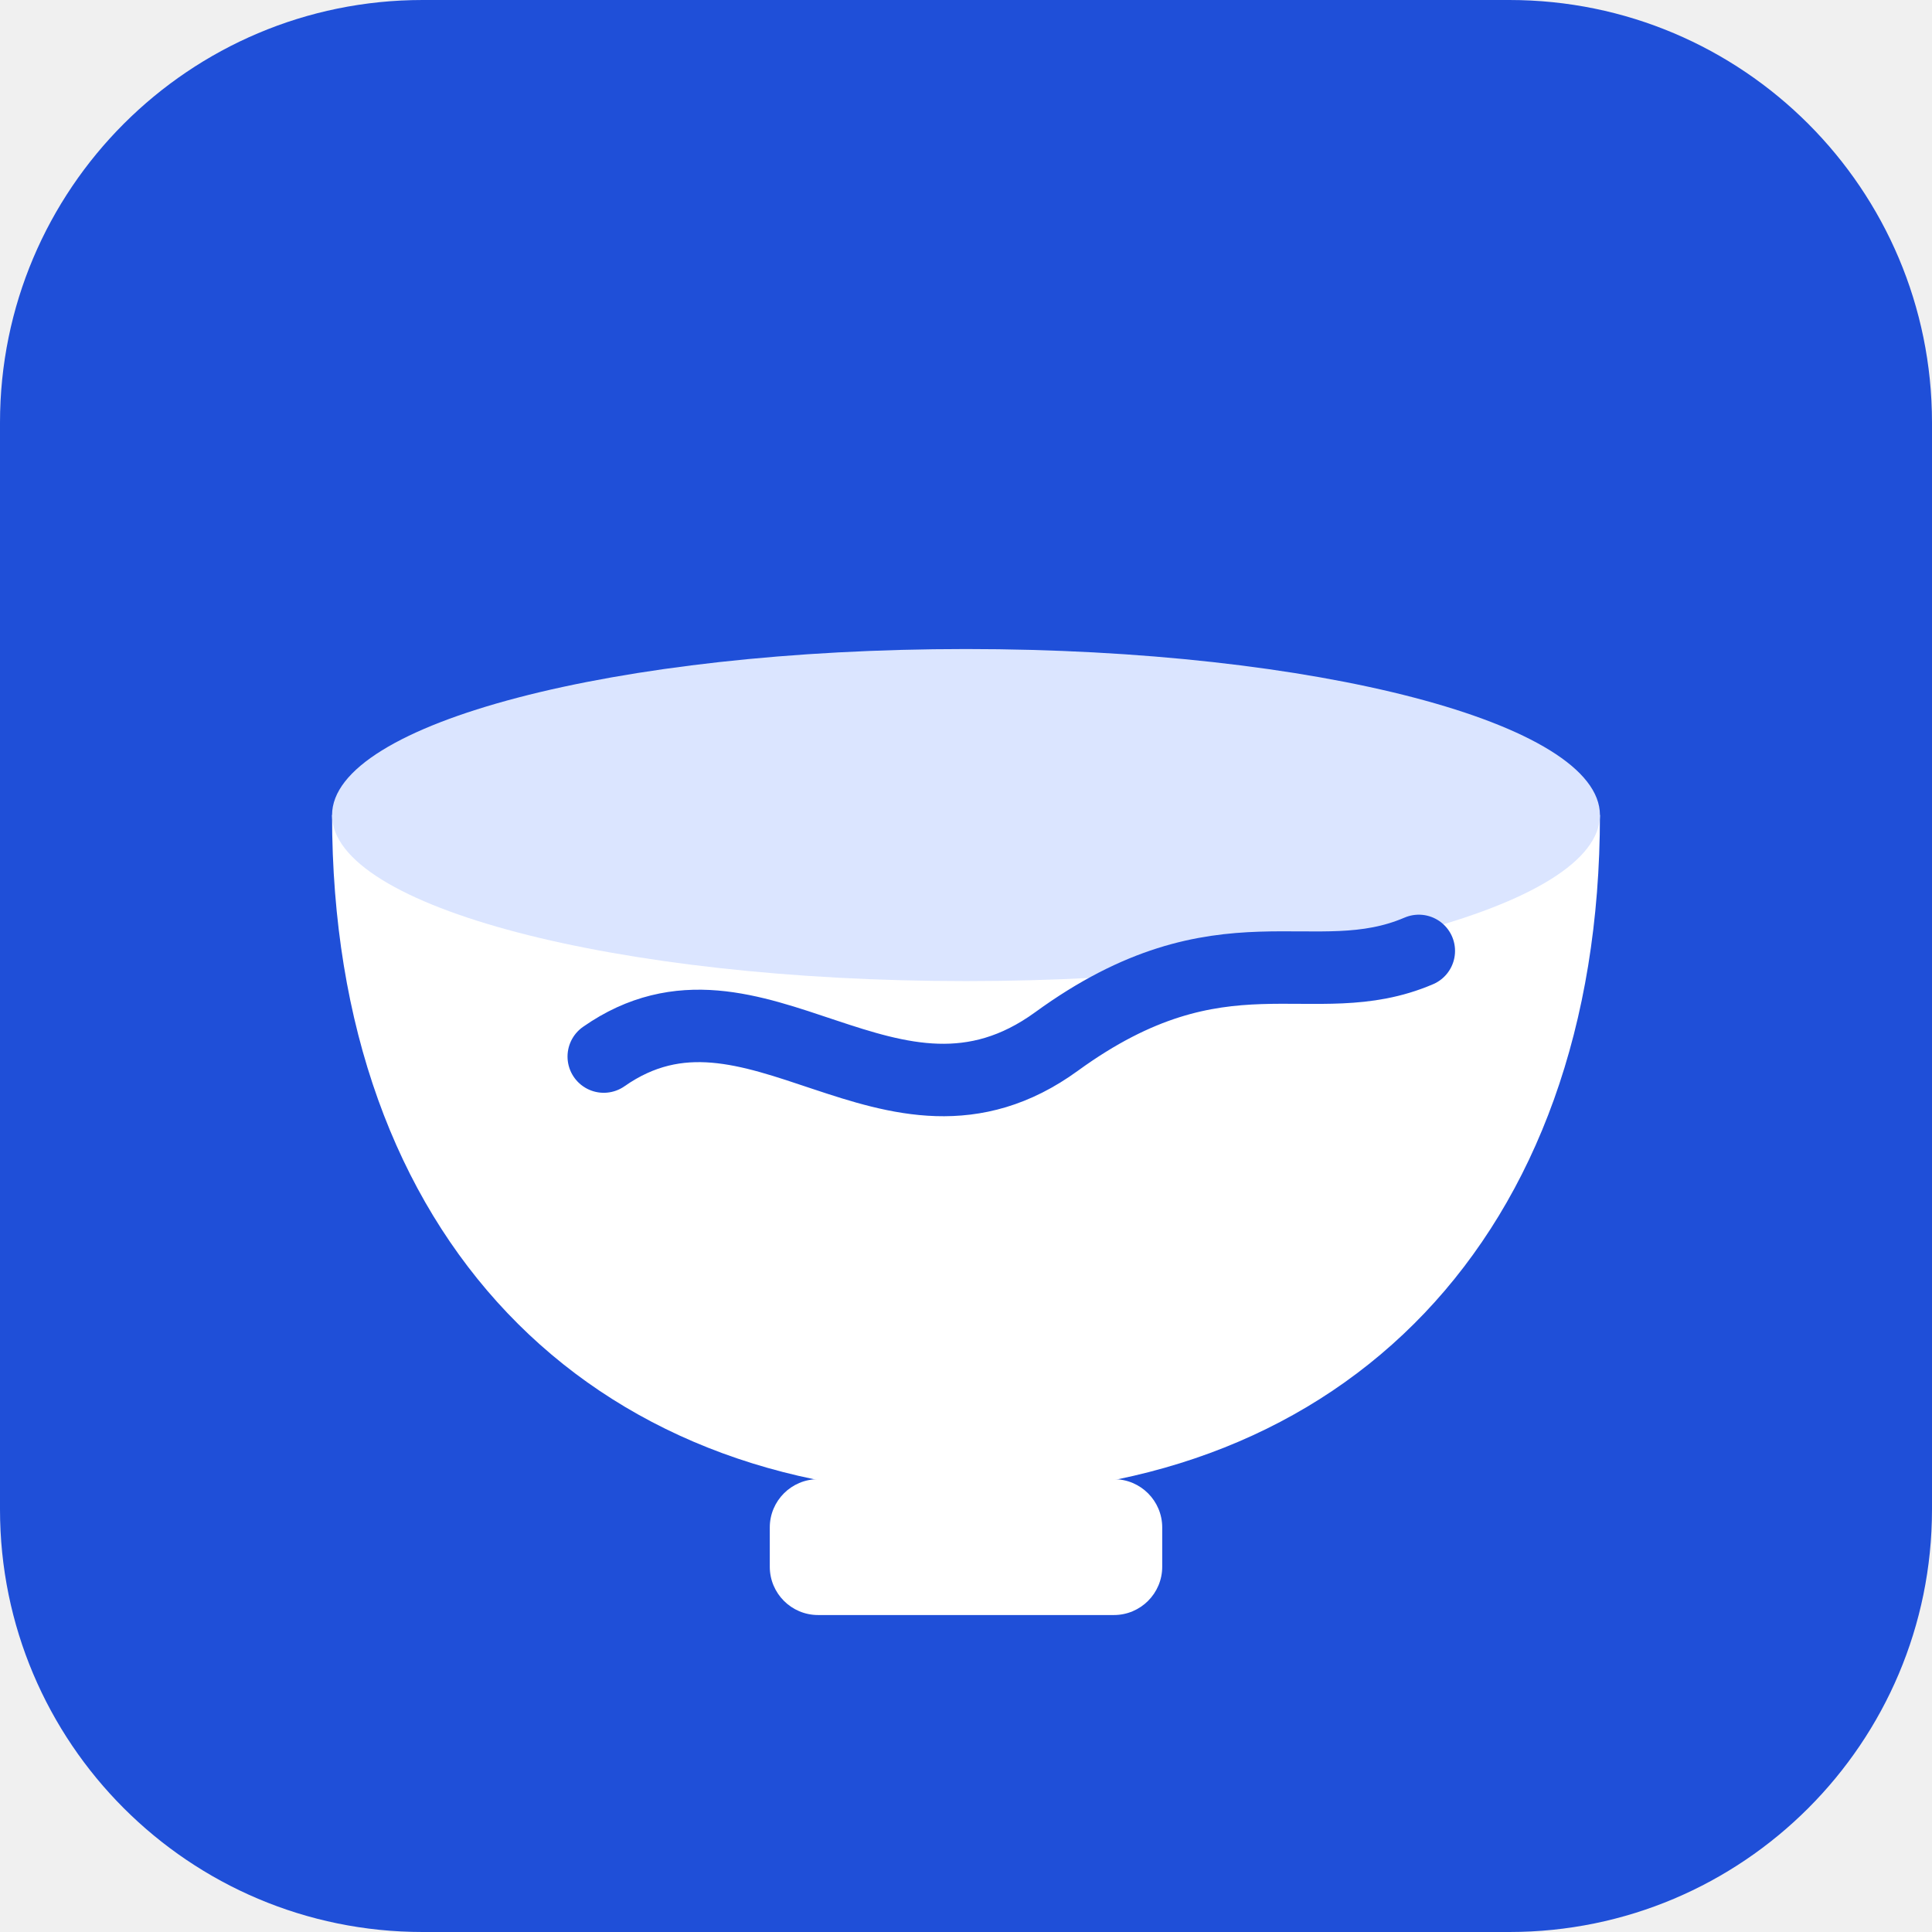
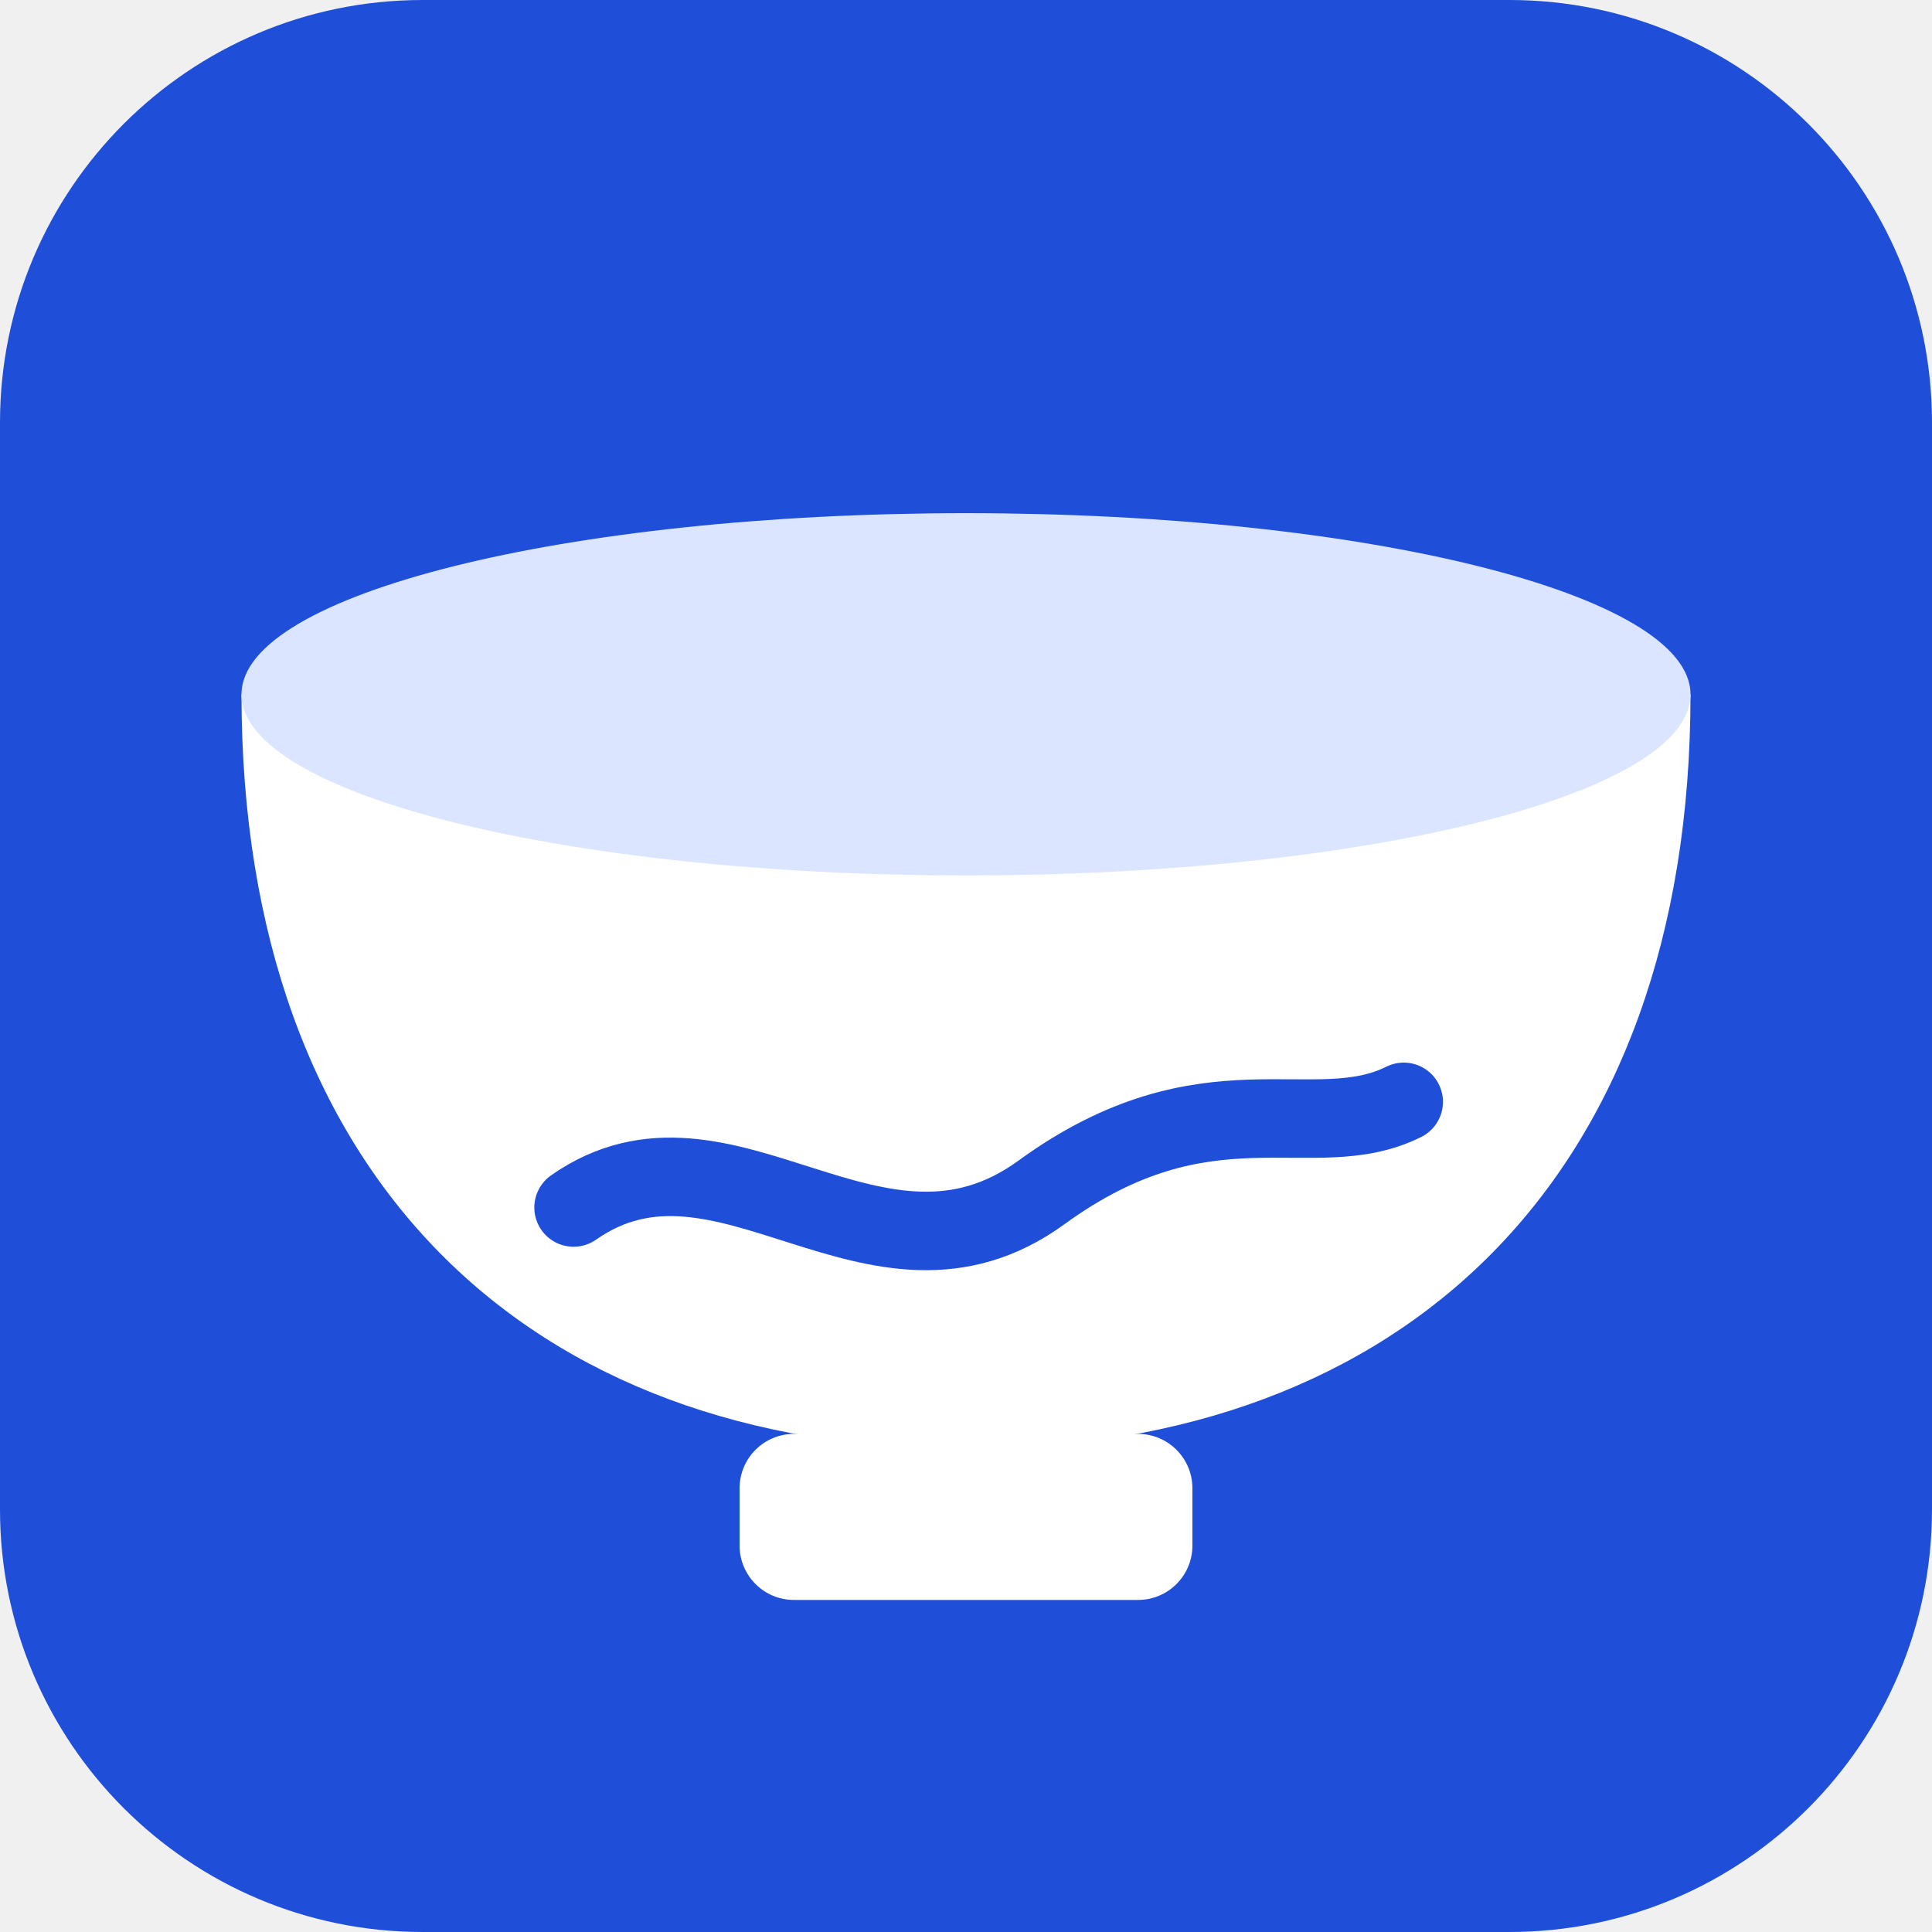
<svg xmlns="http://www.w3.org/2000/svg" viewBox="0 0 64 64">
  <rect width="64" height="64" rx="14" fill="#1f4fd8" />
-   <path d="M11 27H53C53 41 44.5 49.5 32 49.5C19.5 49.5 11 41 11 27Z" fill="#ffffff" />
-   <ellipse cx="32" cy="27" rx="21" ry="5.5" fill="#dbe5ff" />
-   <path d="M20 35C25 31.5 29.5 38.5 35 34.5S43.5 33 47 31.5" fill="none" stroke="#1f4fd8" stroke-width="2.4" stroke-linecap="round" />
-   <rect x="25.5" y="49" width="13" height="4.5" rx="1.6" fill="#ffffff" />
+   <path d="M8 23H56C56 39 46.5 48 32 48C17.5 48 8 39 8 23Z" fill="#ffffff" />
+   <ellipse cx="32" cy="23" rx="24" ry="6" fill="#dbe5ff" />
+   <path d="M19 40C24 36.5 29 43.5 34.5 39.5S43.5 38 46.5 36.5" fill="none" stroke="#1f4fd8" stroke-width="2.6" stroke-linecap="round" />
+   <rect x="24.5" y="47.5" width="15" height="5.5" rx="1.8" fill="#ffffff" />
</svg>
